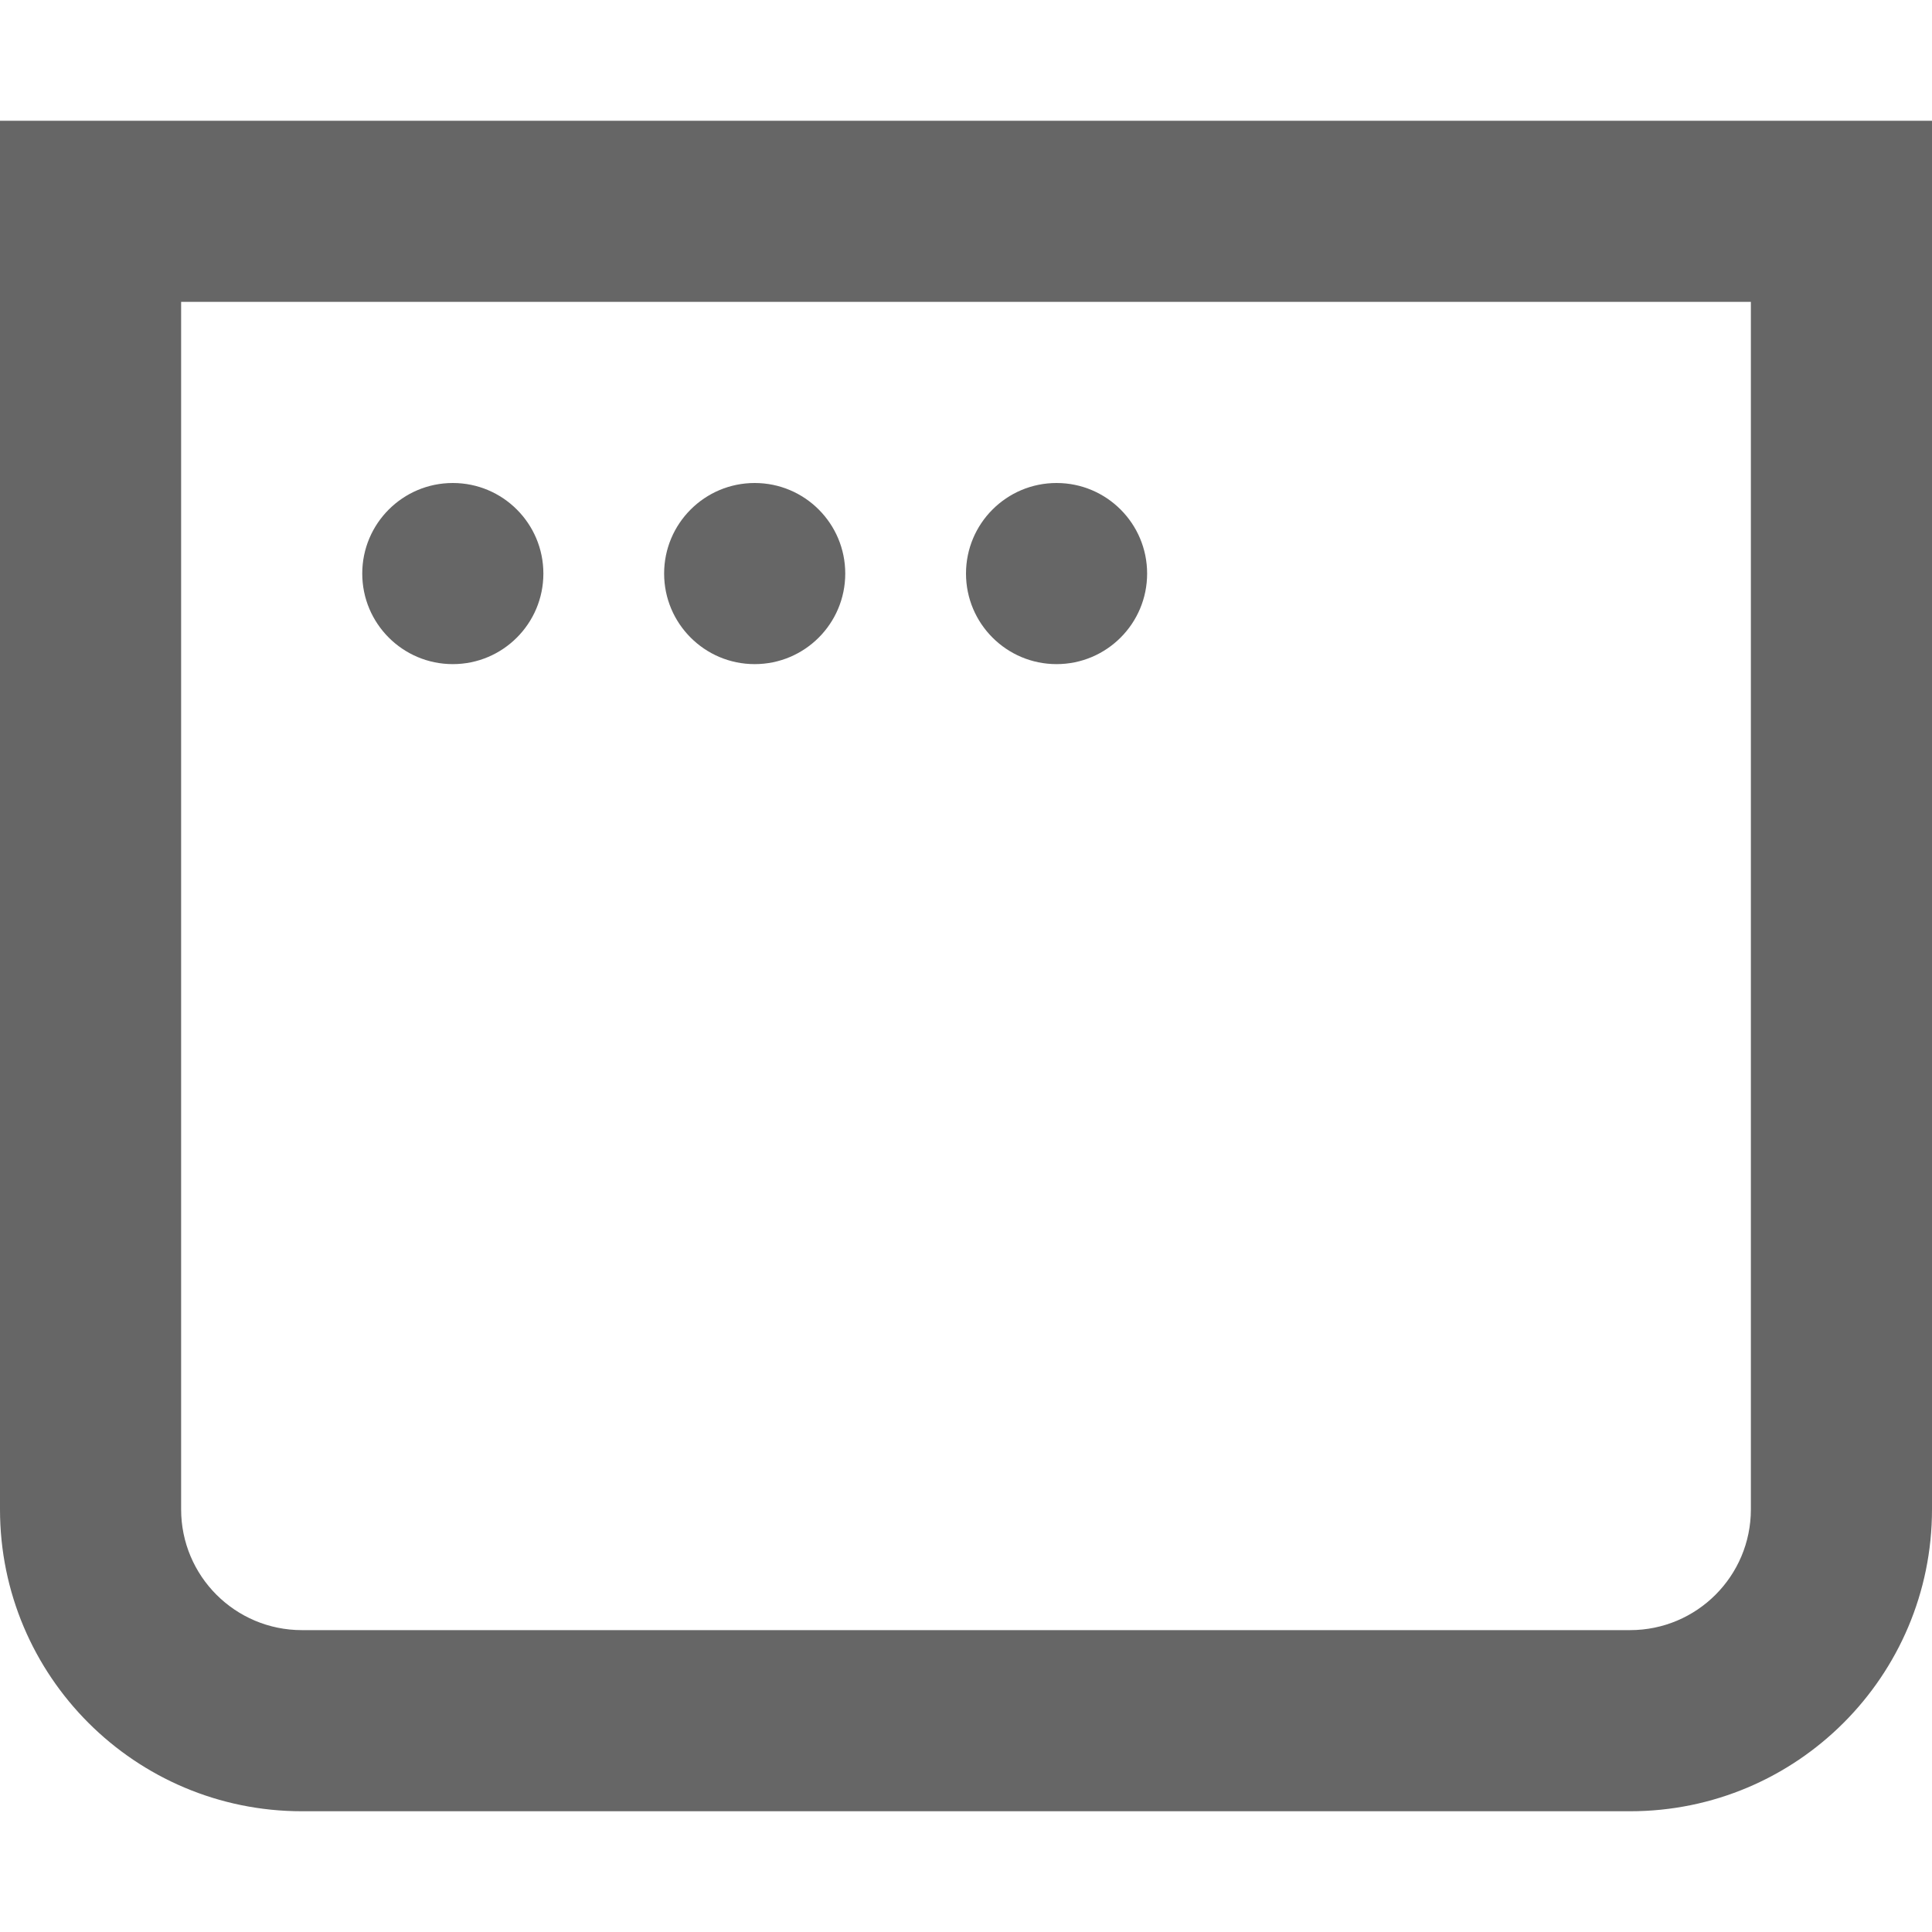
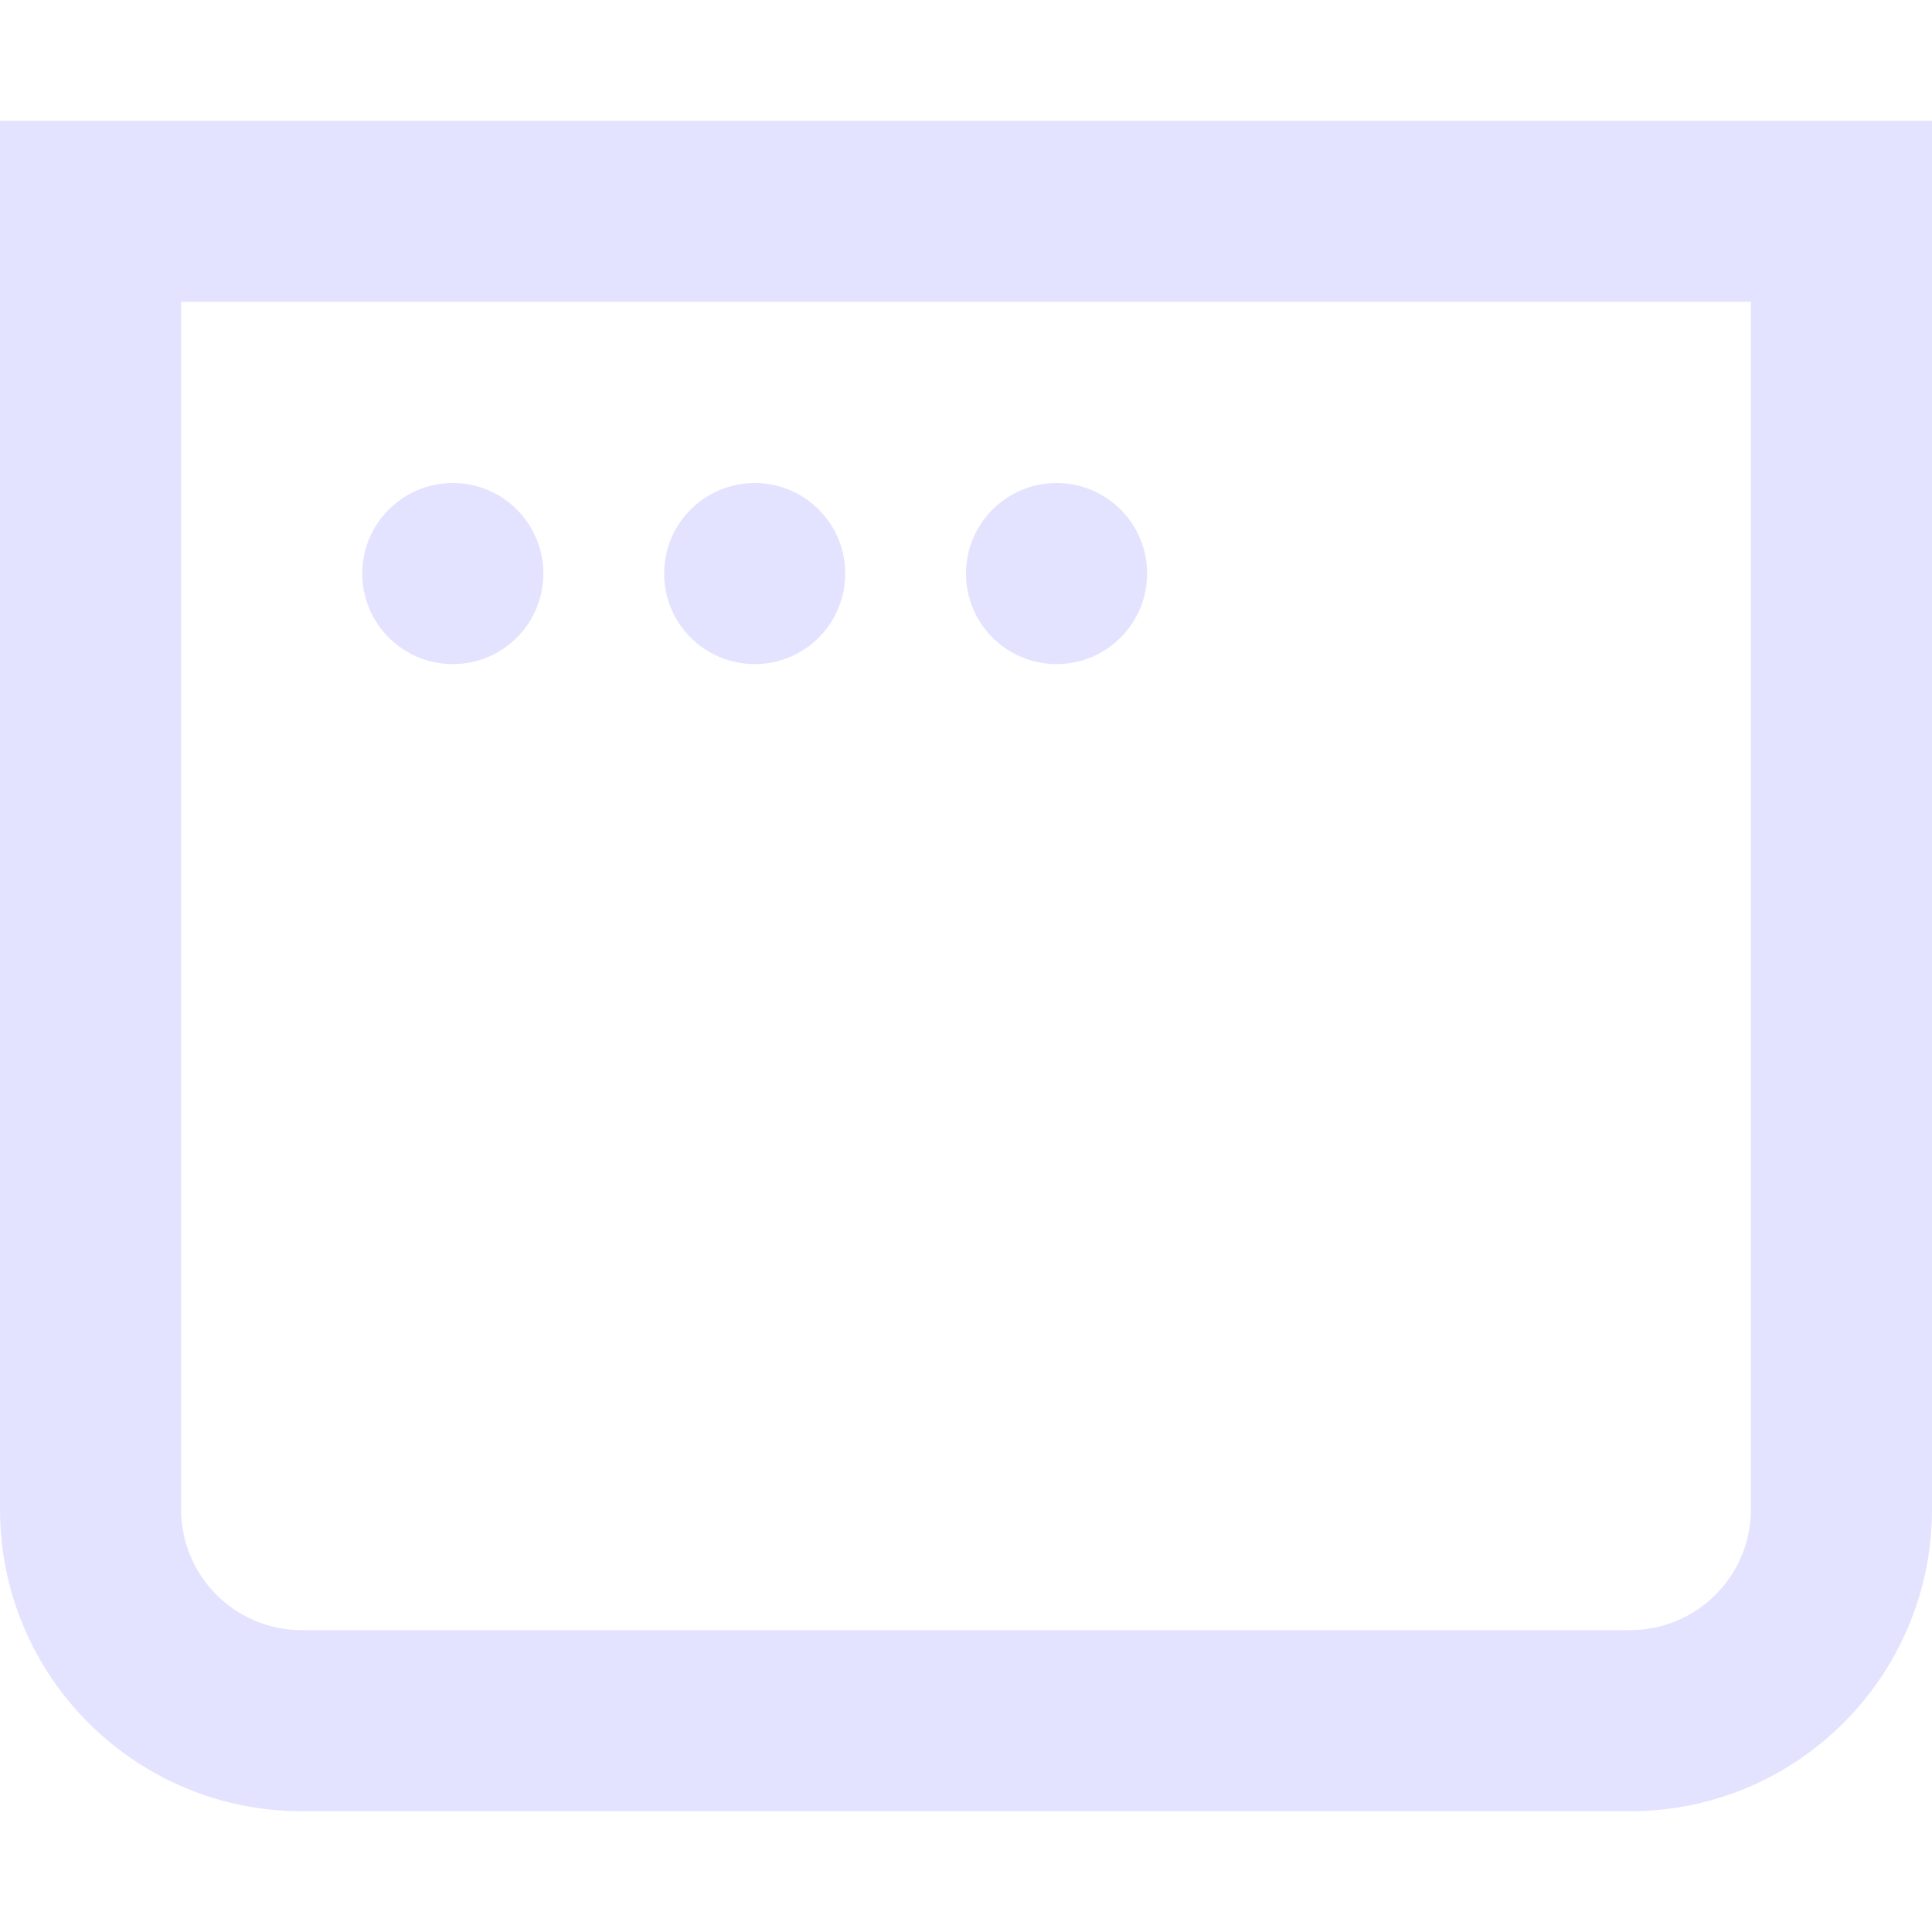
<svg xmlns="http://www.w3.org/2000/svg" fill="none" viewBox="0 0 16 16">
-   <path fill-rule="evenodd" clip-rule="evenodd" d="M1.5 2.5h13v10a1 1 0 0 1-1 1h-11a1 1 0 0 1-1-1zM0 1h16v11.5a2.5 2.5 0 0 1-2.5 2.5h-11A2.5 2.5 0 0 1 0 12.5zm3.75 4.5a.75.75 0 1 0 0-1.5.75.75 0 0 0 0 1.5M7 4.75a.75.75 0 1 1-1.5 0 .75.75 0 0 1 1.5 0m1.75.75a.75.75 0 1 0 0-1.5.75.75 0 0 0 0 1.5" fill="#666" />
+   <path fill-rule="evenodd" clip-rule="evenodd" d="M1.5 2.5h13v10a1 1 0 0 1-1 1h-11a1 1 0 0 1-1-1zM0 1h16v11.5a2.5 2.5 0 0 1-2.5 2.5h-11A2.5 2.5 0 0 1 0 12.5zm3.75 4.5a.75.75 0 1 0 0-1.5.75.75 0 0 0 0 1.5M7 4.75a.75.75 0 1 1-1.5 0 .75.75 0 0 1 1.5 0m1.75.75a.75.75 0 1 0 0-1.5.75.75 0 0 0 0 1.5" fill="#E4E3FF" />
</svg>
